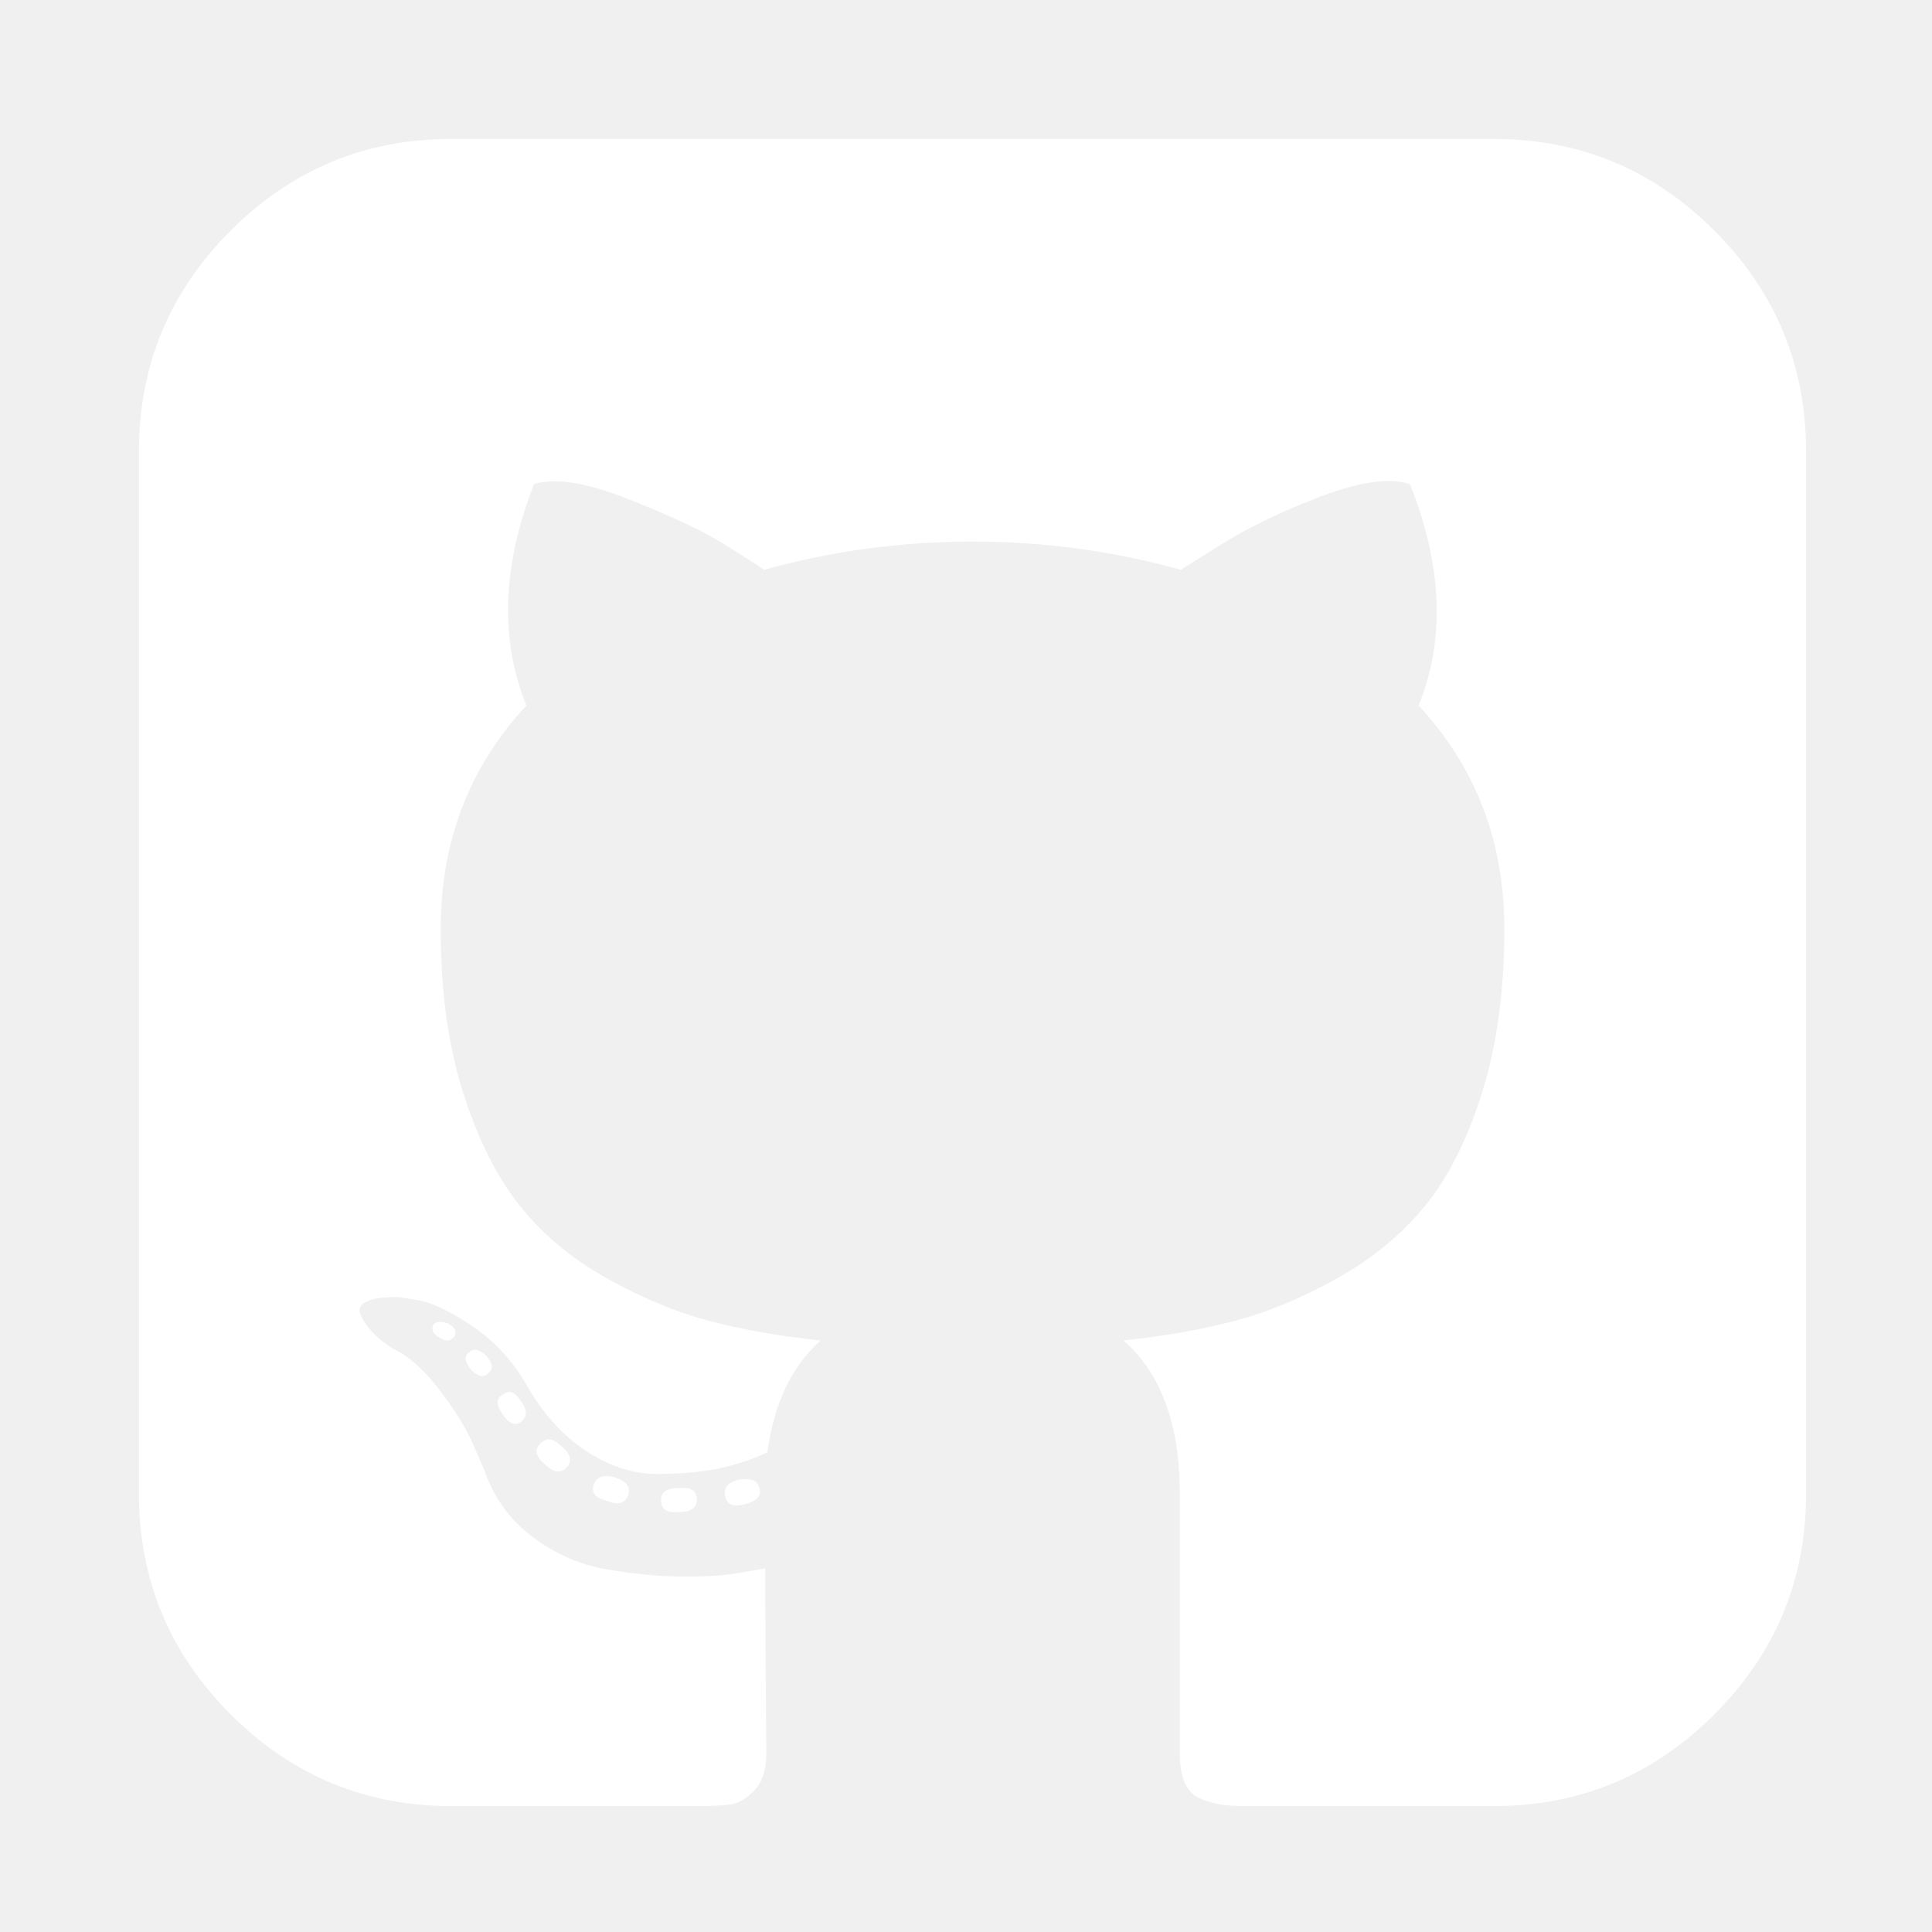
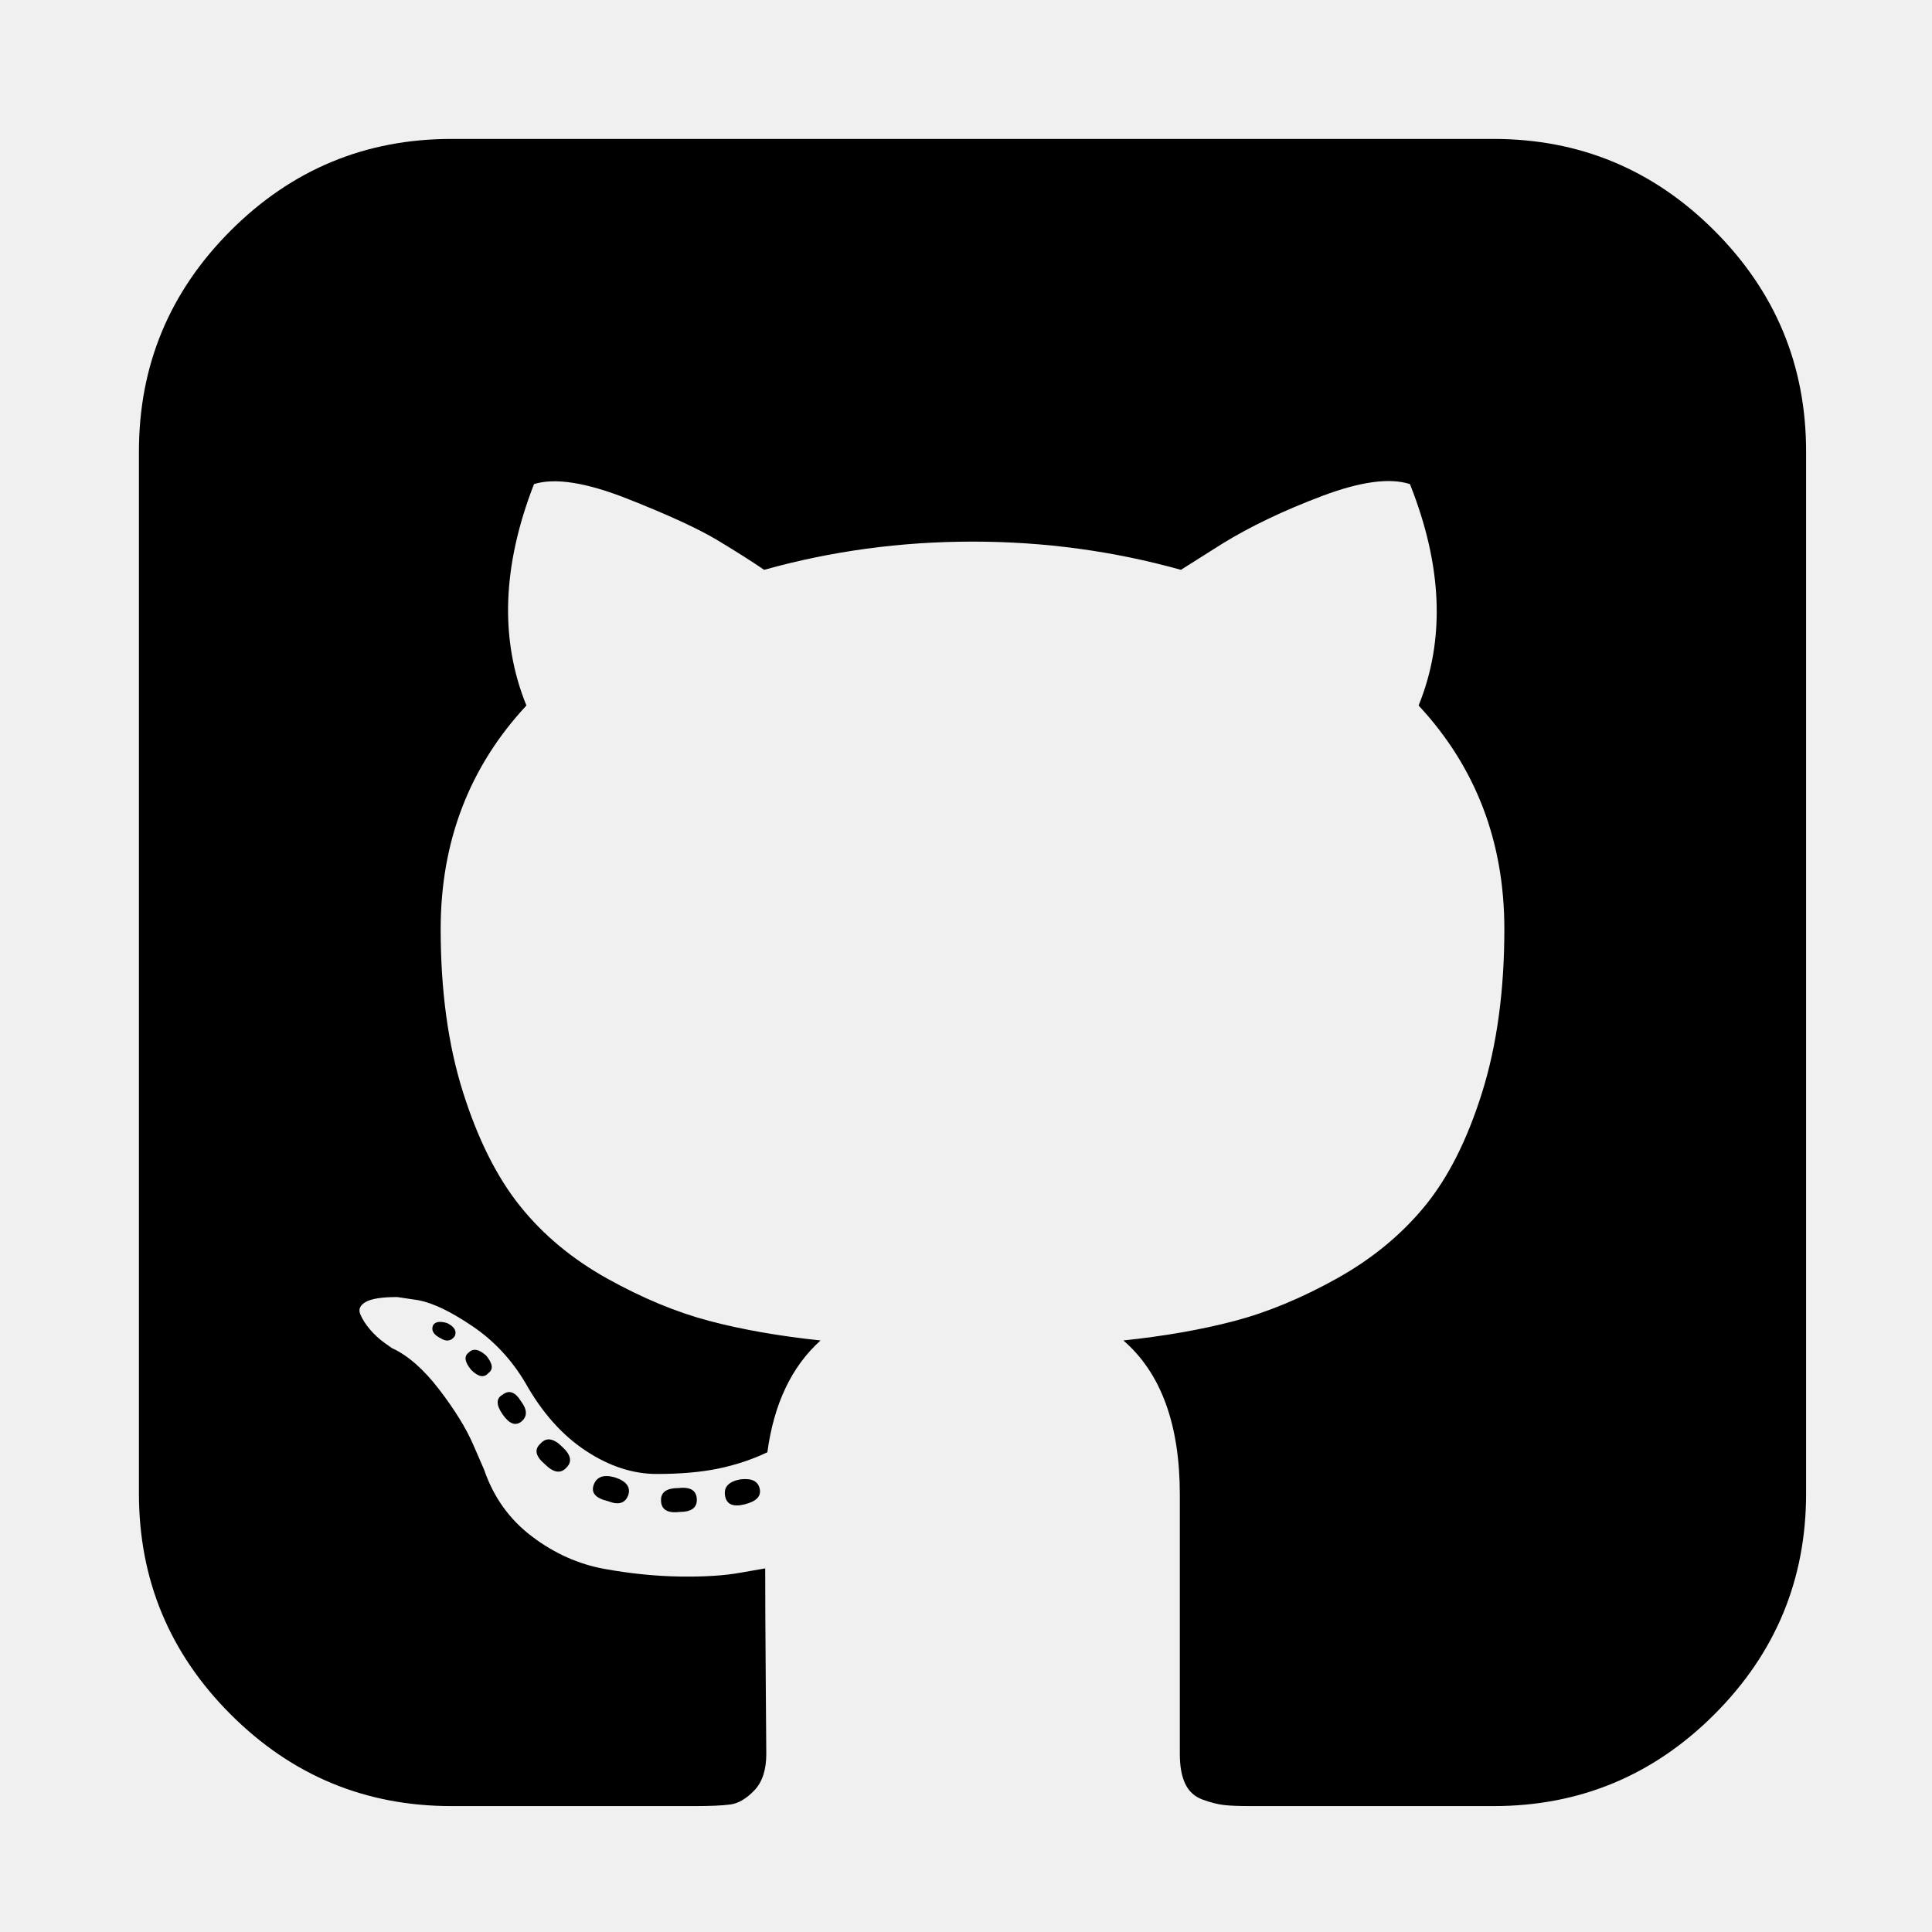
<svg xmlns="http://www.w3.org/2000/svg" height="100%" style="fill-rule:evenodd;clip-rule:evenodd;stroke-linejoin:round;stroke-miterlimit:2;" version="1.1" viewBox="0 0 1780 1780" width="100%" xml:space="preserve">
-   <path fill="white" d="M522 1352q-8 9-20-3-13-11-4-19 8-9 20 3 12 11 4 19zm-42-61q9 12 0 19-8 6-17-7t0-18q9-7 17 6zm-61-60q-5 7-13 2-10-5-7-12 3-5 13-2 10 5 7 12zm31 34q-6 7-16-3-9-11-2-16 6-6 16 3 9 11 2 16zm129 112q-4 12-19 6-17-4-13-15t19-7q16 5 13 16zm63 5q0 11-16 11-17 2-17-11 0-11 16-11 17-2 17 11zm58-10q2 10-14 14t-18-8 14-15q16-2 18 9zm964-956v960q0 119-84.5 203.5t-203.5 84.5h-224q-16 0-24.5-1t-19.5-5-16-14.5-5-27.5v-239q0-97-52-142 57-6 102.5-18t94-39 81-66.5 53-105 20.5-150.5q0-121-79-206 37-91-8-204-28-9-81 11t-92 44l-38 24q-93-26-192-26t-192 26q-16-11-42.5-27t-83.5-38.5-86-13.5q-44 113-7 204-79 85-79 206 0 85 20.5 150t52.5 105 80.5 67 94 39 102.5 18q-40 36-49 103-21 10-45 15t-57 5-65.5-21.5-55.5-62.5q-19-32-48.5-52t-49.5-24l-20-3q-21 0-29 4.5t-5 11.5 9 14 13 12l7 5q22 10 43.5 38t31.5 51l10 23q13 38 44 61.5t67 30 69.5 7 55.5-3.5l23-4q0 38 .5 103t.5 68q0 22-11 33.5t-22 13-33 1.5h-224q-119 0-203.5-84.5t-84.5-203.5v-960q0-119 84.5-203.5t203.5-84.5h960q119 0 203.5 84.5t84.5 203.5z" />
+   <path fill="currentColor" d="M522 1352q-8 9-20-3-13-11-4-19 8-9 20 3 12 11 4 19zm-42-61q9 12 0 19-8 6-17-7t0-18q9-7 17 6zm-61-60q-5 7-13 2-10-5-7-12 3-5 13-2 10 5 7 12zm31 34q-6 7-16-3-9-11-2-16 6-6 16 3 9 11 2 16zm129 112q-4 12-19 6-17-4-13-15t19-7q16 5 13 16zm63 5q0 11-16 11-17 2-17-11 0-11 16-11 17-2 17 11zm58-10q2 10-14 14t-18-8 14-15q16-2 18 9zm964-956v960q0 119-84.5 203.5t-203.5 84.5h-224q-16 0-24.5-1t-19.5-5-16-14.5-5-27.5v-239q0-97-52-142 57-6 102.5-18t94-39 81-66.5 53-105 20.5-150.5q0-121-79-206 37-91-8-204-28-9-81 11t-92 44l-38 24q-93-26-192-26t-192 26q-16-11-42.5-27t-83.5-38.5-86-13.5q-44 113-7 204-79 85-79 206 0 85 20.5 150t52.5 105 80.5 67 94 39 102.5 18q-40 36-49 103-21 10-45 15t-57 5-65.5-21.5-55.5-62.5q-19-32-48.5-52t-49.5-24l-20-3q-21 0-29 4.5t-5 11.5 9 14 13 12l7 5q22 10 43.5 38t31.5 51l10 23q13 38 44 61.5t67 30 69.5 7 55.5-3.5l23-4q0 38 .5 103t.5 68q0 22-11 33.5t-22 13-33 1.5h-224q-119 0-203.5-84.5t-84.5-203.5v-960q0-119 84.5-203.5t203.5-84.5h960q119 0 203.5 84.5t84.5 203.5z" />
</svg>
